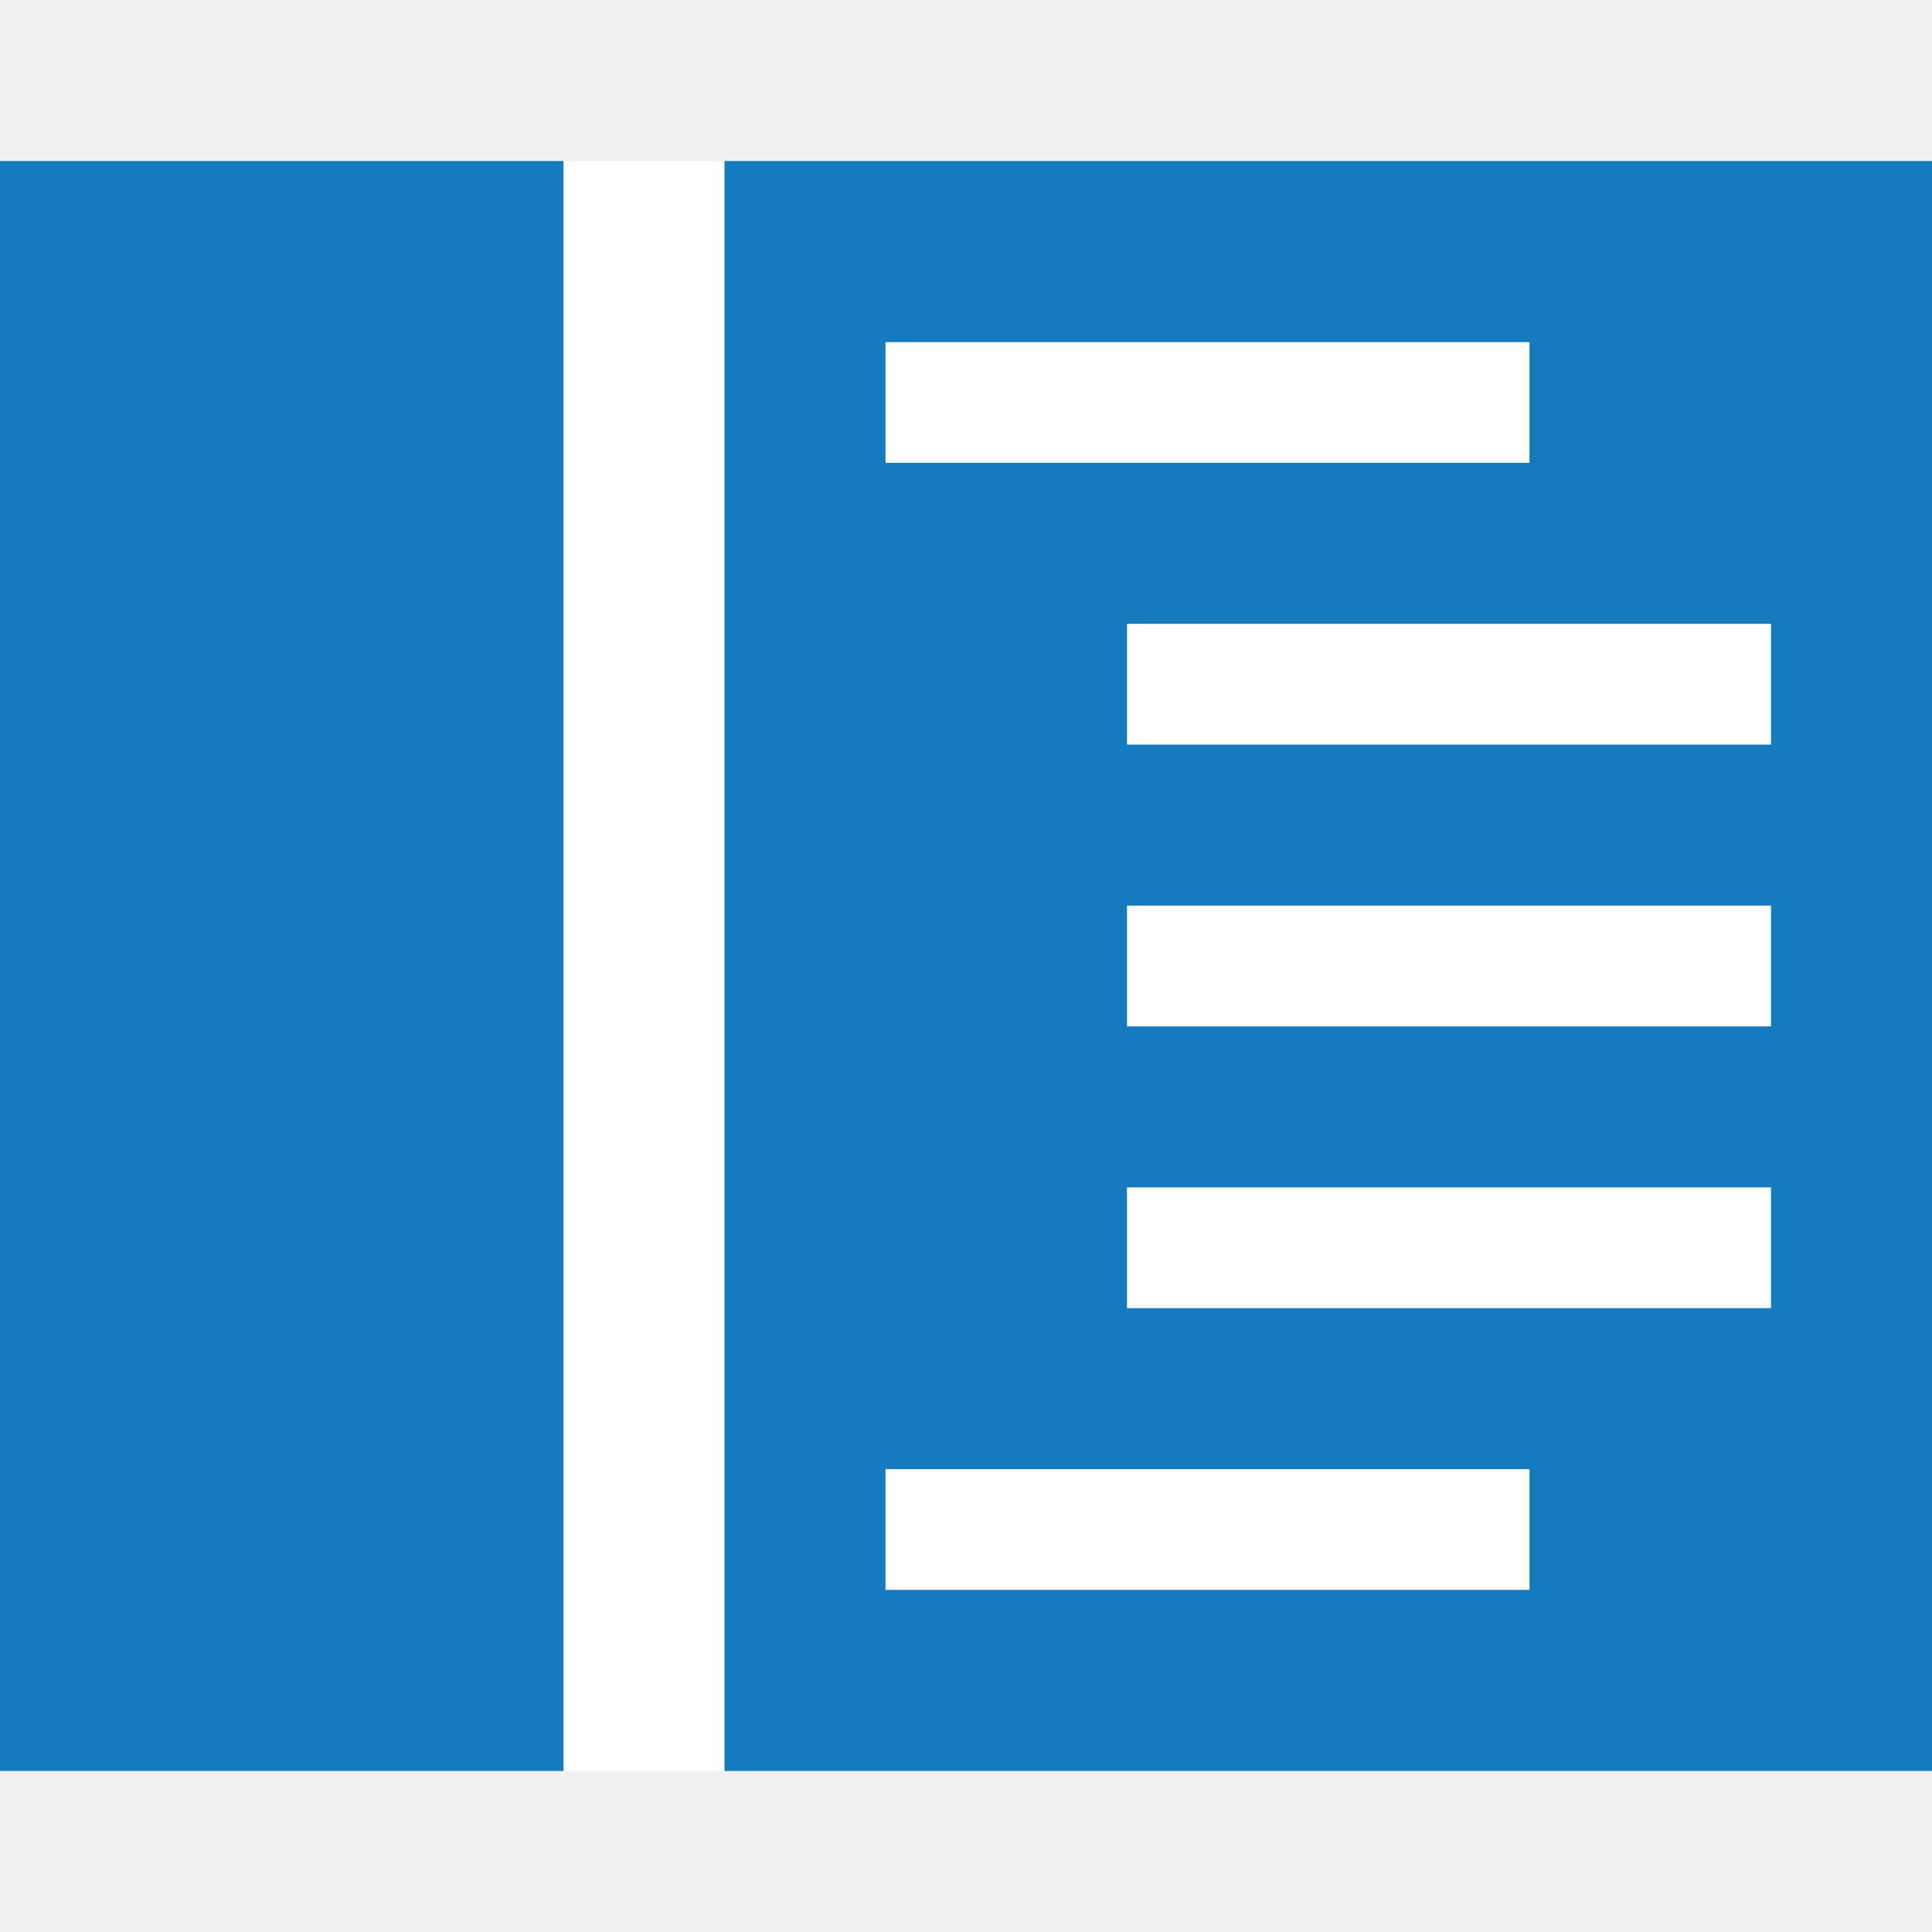
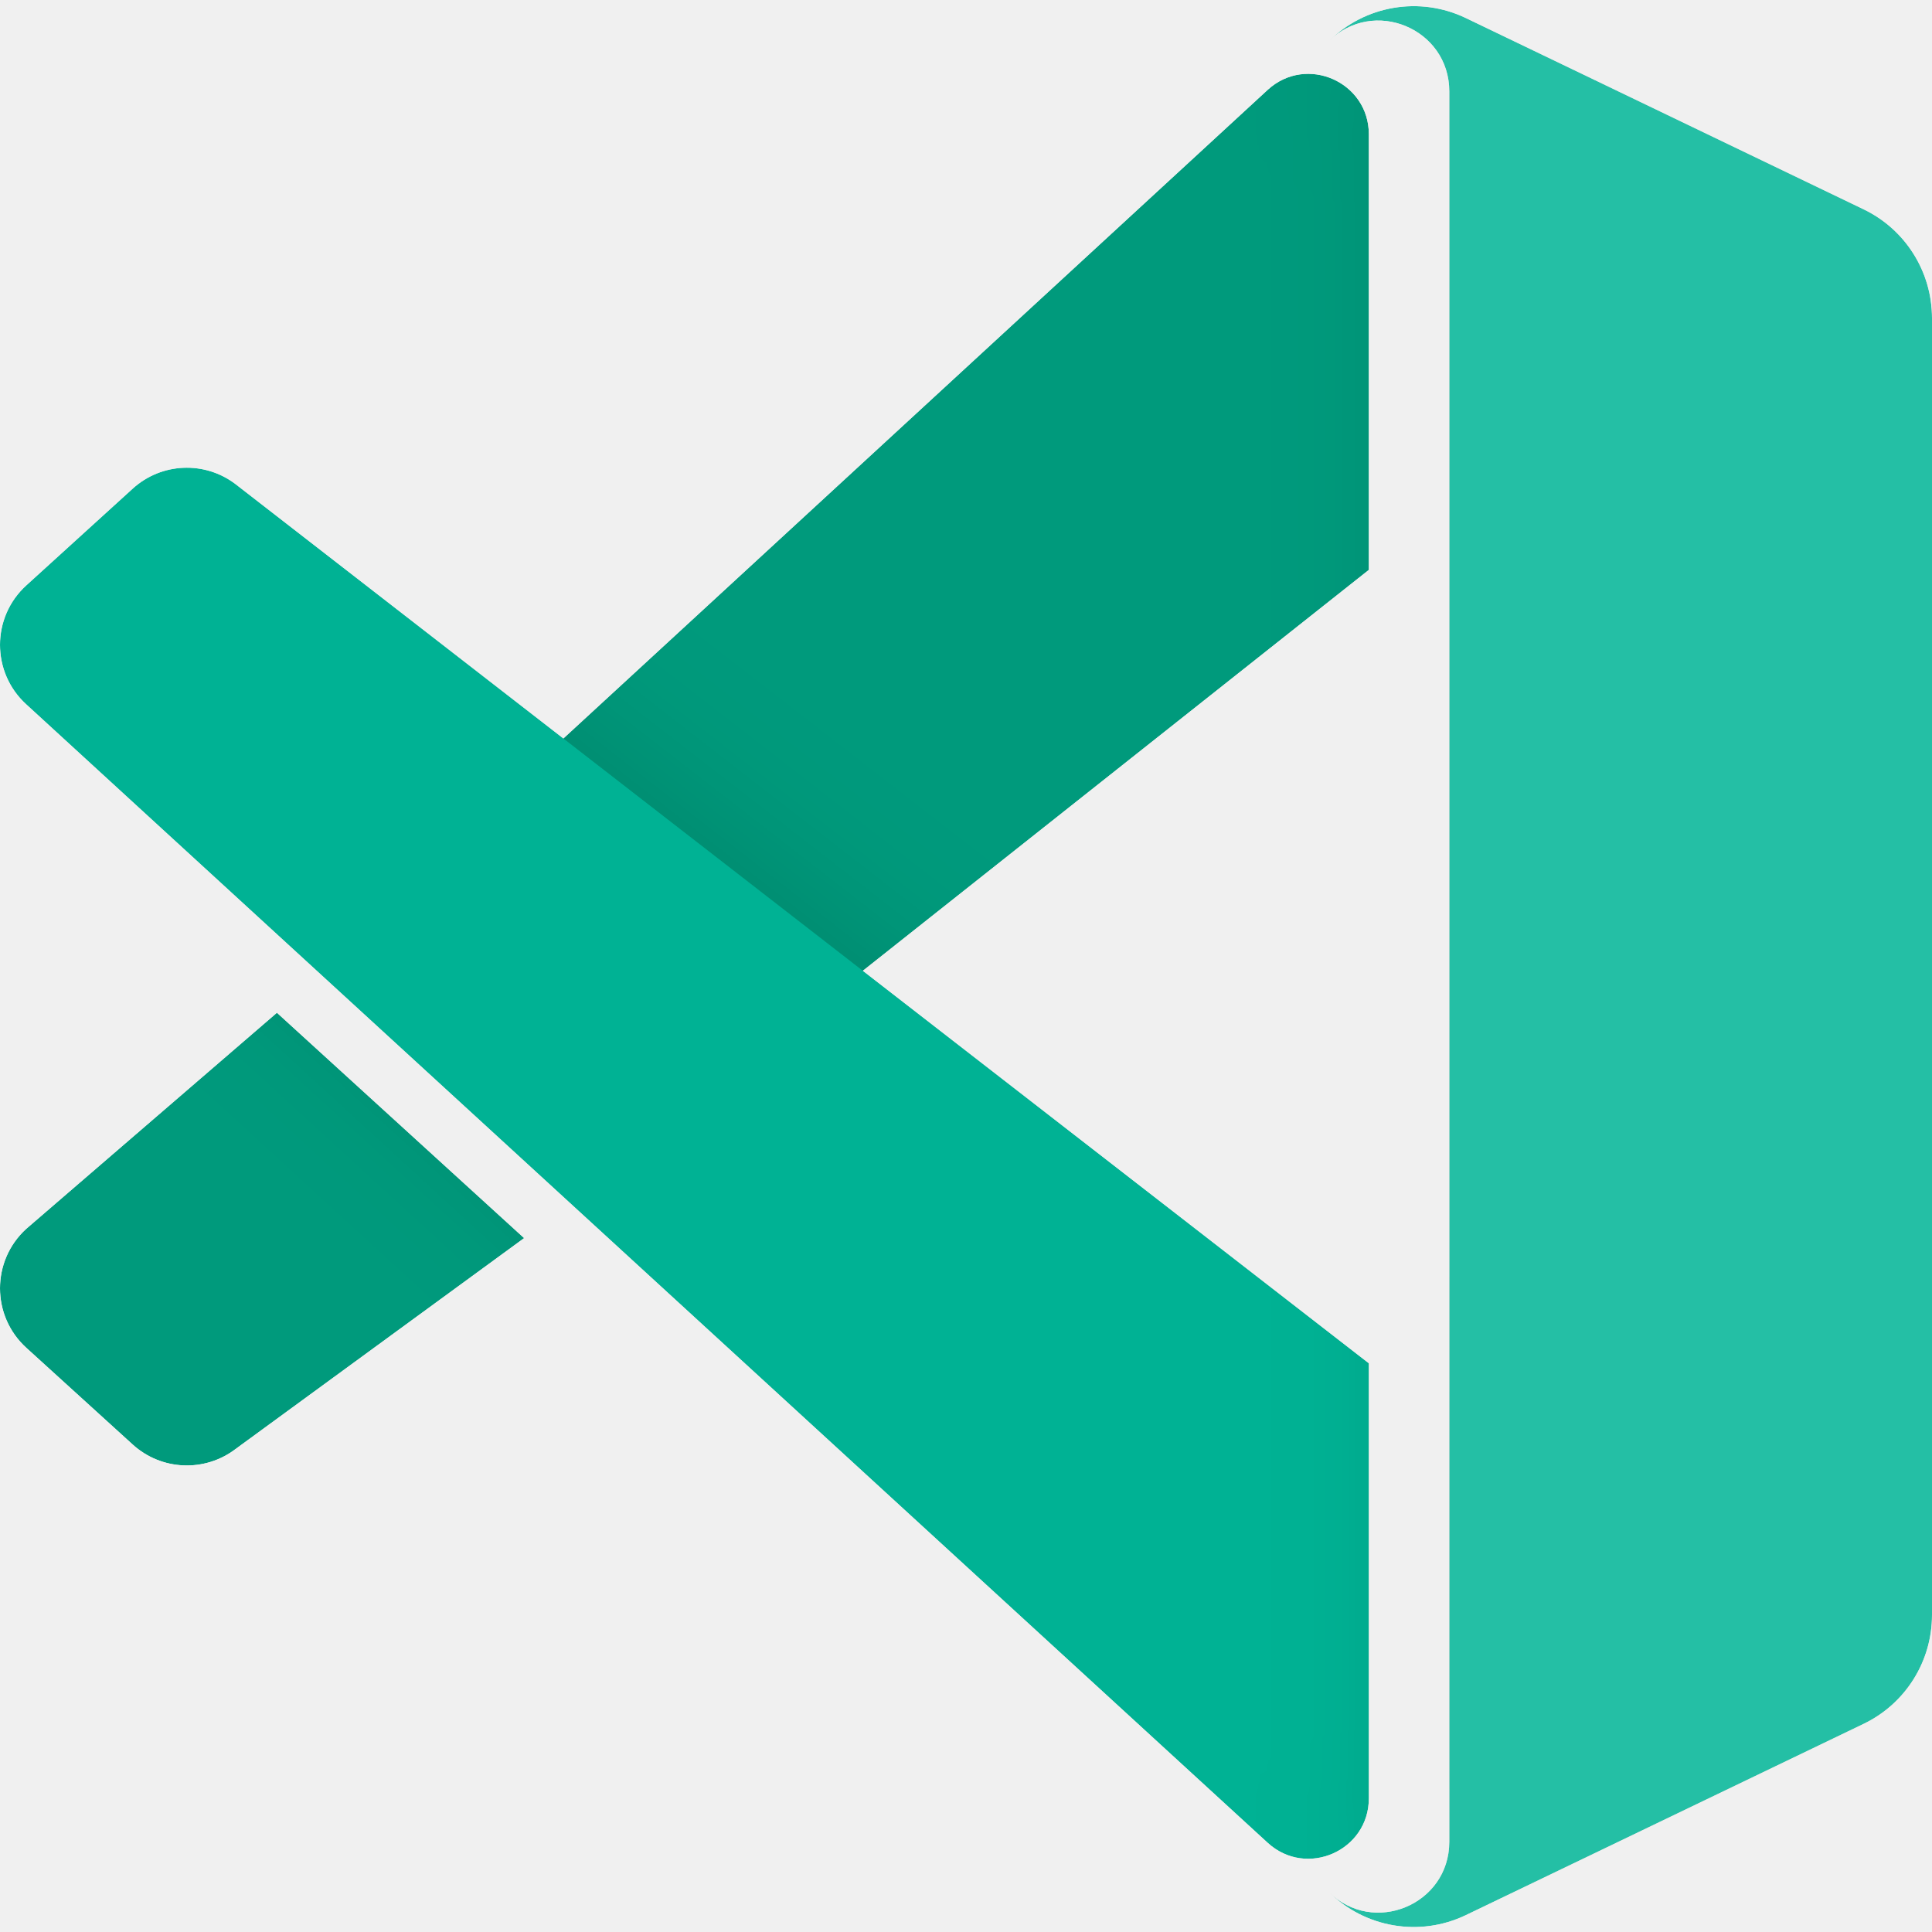
- <svg xmlns="http://www.w3.org/2000/svg" id="Layer_1" viewBox="0 0 1024 1024">
-   <style>.st0{fill:#f6f6f6;fill-opacity:0}.st1{fill:#fff}.st2{fill:#167abf}</style>
-   <path class="st0" d="M1024 1024H0V0h1024v1024z" />
-   <path class="st1" d="M1024 85.333v853.333H0V85.333h1024z" />
-   <path class="st2" d="M0 85.333h298.667v853.333H0V85.333zm1024 0v853.333H384V85.333h640zm-554.667 160h341.333v-64H469.333v64zm341.334 533.334H469.333v64h341.333l.001-64zm128-149.334H597.333v64h341.333l.001-64zm0-149.333H597.333v64h341.333l.001-64zm0-149.333H597.333v64h341.333l.001-64z" />
+ <svg xmlns="http://www.w3.org/2000/svg" width="256" height="256" viewBox="0 0 256 256" fill="none">
+   <mask id="mask0" mask-type="alpha" maskUnits="userSpaceOnUse" x="0" y="0" width="256" height="256">
+     <path d="M176.049 250.669C180.838 255.459 188.13 256.7 194.234 253.764L246.94 228.419C252.478 225.755 256 220.154 256 214.008V42.148C256 36.002 252.478 30.401 246.94 27.737L194.234 2.391C188.13 -0.544 180.838 0.697 176.049 5.486C181.95 -0.415 192.039 3.764 192.039 12.109V244.046C192.039 252.391 181.95 256.57 176.049 250.669Z" fill="white" />
+     <path d="M181.379 180.646L114.33 128.633L181.379 75.511V17.794C181.379 10.848 173.128 7.207 167.996 11.886L74.651 97.852L31.199 64.144C27.108 61.039 21.385 61.294 17.585 64.748L3.49 77.563C-1.158 81.789 -1.164 89.095 3.477 93.329L167.98 244.185C173.107 248.887 181.379 245.249 181.379 238.292V180.646Z" fill="white" />
+     <path d="M36.694 134.195L3.477 162.828C-1.164 167.062 -1.158 174.37 3.49 178.594L17.585 191.409C21.385 194.863 27.108 195.118 31.199 192.013L69.447 164.057L36.694 134.195Z" fill="white" />
+   </mask>
+   <g mask="url(#mask0)">
+     <path d="M167.996 11.886C173.128 7.206 181.379 10.847 181.379 17.794V75.511L104.938 136.073L65.574 106.211L167.996 11.886Z" fill="#009A7C" />
+     <path d="M36.694 134.194L3.477 162.827C-1.164 167.062 -1.158 174.37 3.49 178.594L17.585 191.409C21.385 194.863 27.108 195.118 31.199 192.013L69.447 164.056L36.694 134.194Z" fill="#009A7C" />
+     <g filter="url(#filter0_d)">
+       <path d="M181.379 180.645L31.199 64.143C27.108 61.038 21.385 61.293 17.585 64.746L3.49 77.562C-1.158 81.788 -1.164 89.094 3.477 93.328L167.972 244.176C173.102 248.881 181.379 245.241 181.379 238.28V180.645Z" fill="#00B294" />
+     </g>
+     <g filter="url(#filter1_d)">
+       <path d="M194.233 253.766C188.13 256.701 180.837 255.46 176.048 250.671C181.949 256.571 192.039 252.392 192.039 244.047V12.11C192.039 3.765 181.949 -0.414 176.048 5.487C180.837 0.698 188.129 -0.543 194.233 2.392L246.939 27.739C252.478 30.402 256 36.004 256 42.149V214.009C256 220.155 252.478 225.757 246.939 228.42L194.233 253.766Z" fill="#24BFA5" />
+     </g>
+   </g>
+   <defs>
+     <filter id="filter0_d" x="-21.333" y="40.641" width="224.045" height="226.988" filterUnits="userSpaceOnUse" color-interpolation-filters="sRGB">
+       <feFlood flood-opacity="0" result="BackgroundImageFix" />
+       <feColorMatrix in="SourceAlpha" type="matrix" values="0 0 0 0 0 0 0 0 0 0 0 0 0 0 0 0 0 0 127 0" />
+       <feOffset />
+       <feGaussianBlur stdDeviation="10.667" />
+       <feColorMatrix type="matrix" values="0 0 0 0 0 0 0 0 0 0 0 0 0 0 0 0 0 0 0.15 0" />
+       <feBlend mode="normal" in2="BackgroundImageFix" result="effect1_dropShadow" />
+       <feBlend mode="normal" in="SourceGraphic" in2="effect1_dropShadow" result="shape" />
+     </filter>
+     <filter id="filter1_d" x="154.715" y="-20.517" width="122.618" height="297.191" filterUnits="userSpaceOnUse" color-interpolation-filters="sRGB">
+       <feFlood flood-opacity="0" result="BackgroundImageFix" />
+       <feColorMatrix in="SourceAlpha" type="matrix" values="0 0 0 0 0 0 0 0 0 0 0 0 0 0 0 0 0 0 127 0" />
+       <feOffset />
+       <feGaussianBlur stdDeviation="10.667" />
+       <feColorMatrix type="matrix" values="0 0 0 0 0 0 0 0 0 0 0 0 0 0 0 0 0 0 0.25 0" />
+       <feBlend mode="overlay" in2="BackgroundImageFix" result="effect1_dropShadow" />
+       <feBlend mode="normal" in="SourceGraphic" in2="effect1_dropShadow" result="shape" />
+     </filter>
+   </defs>
</svg>
